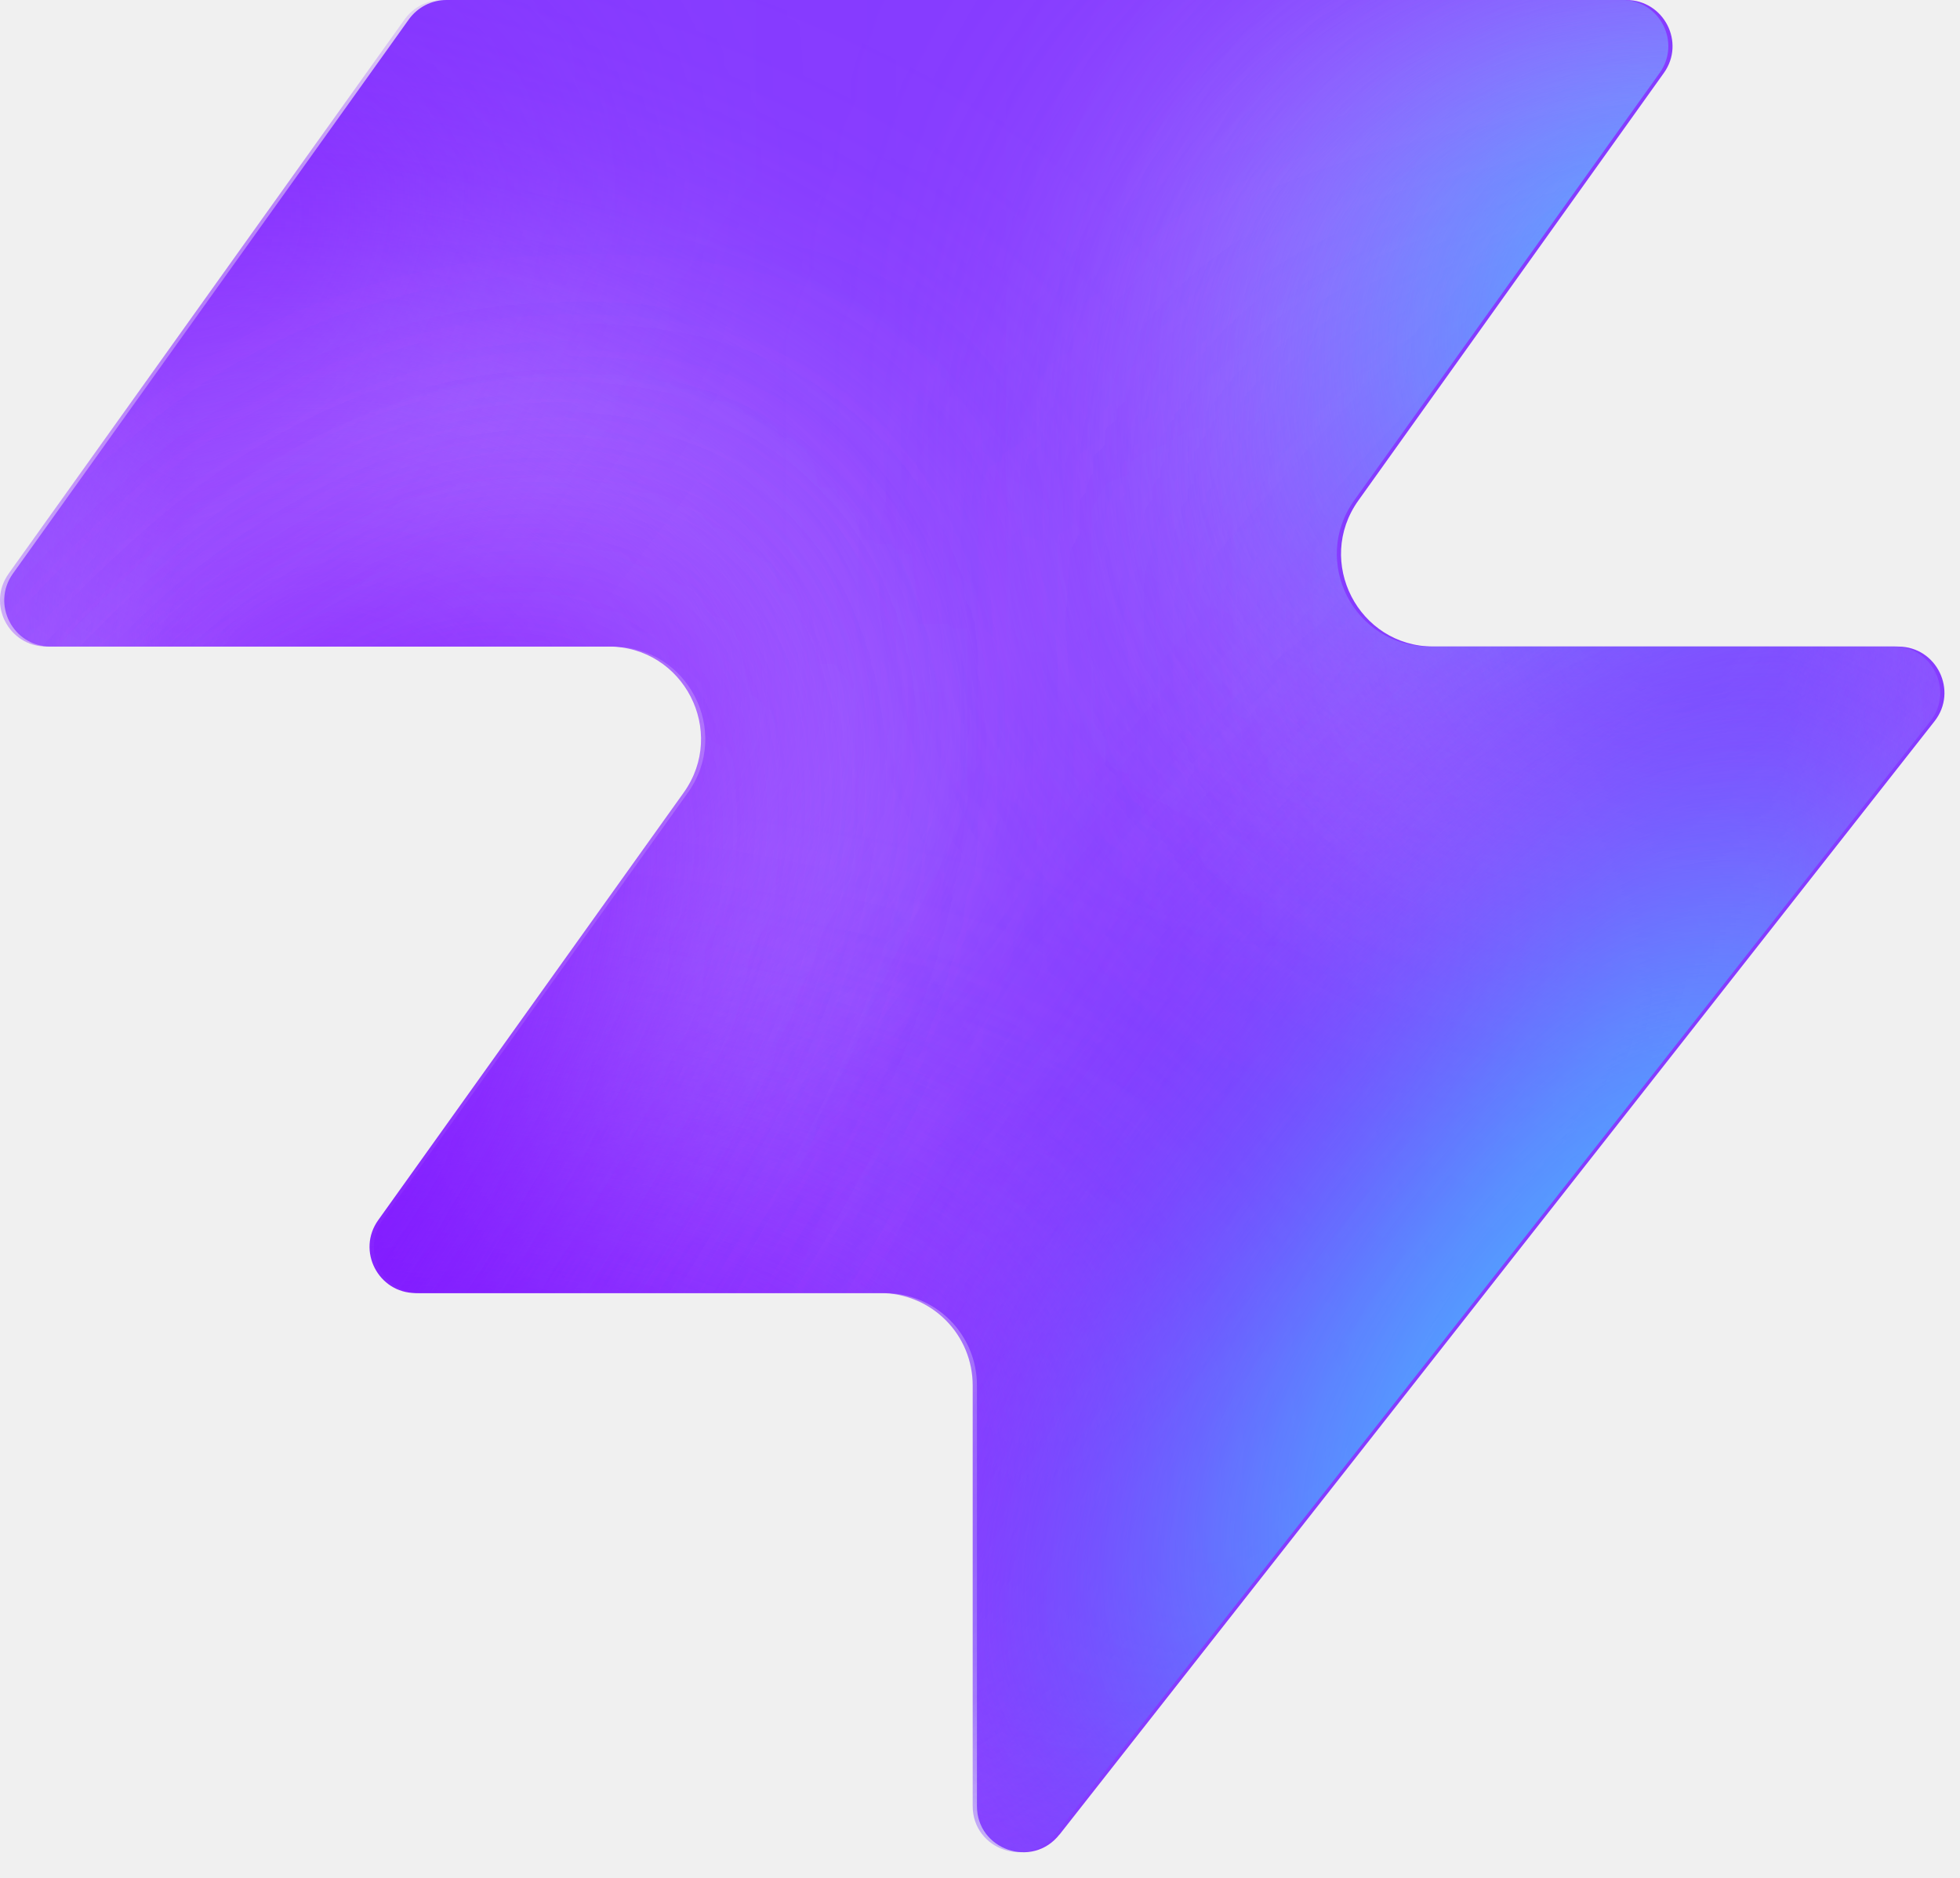
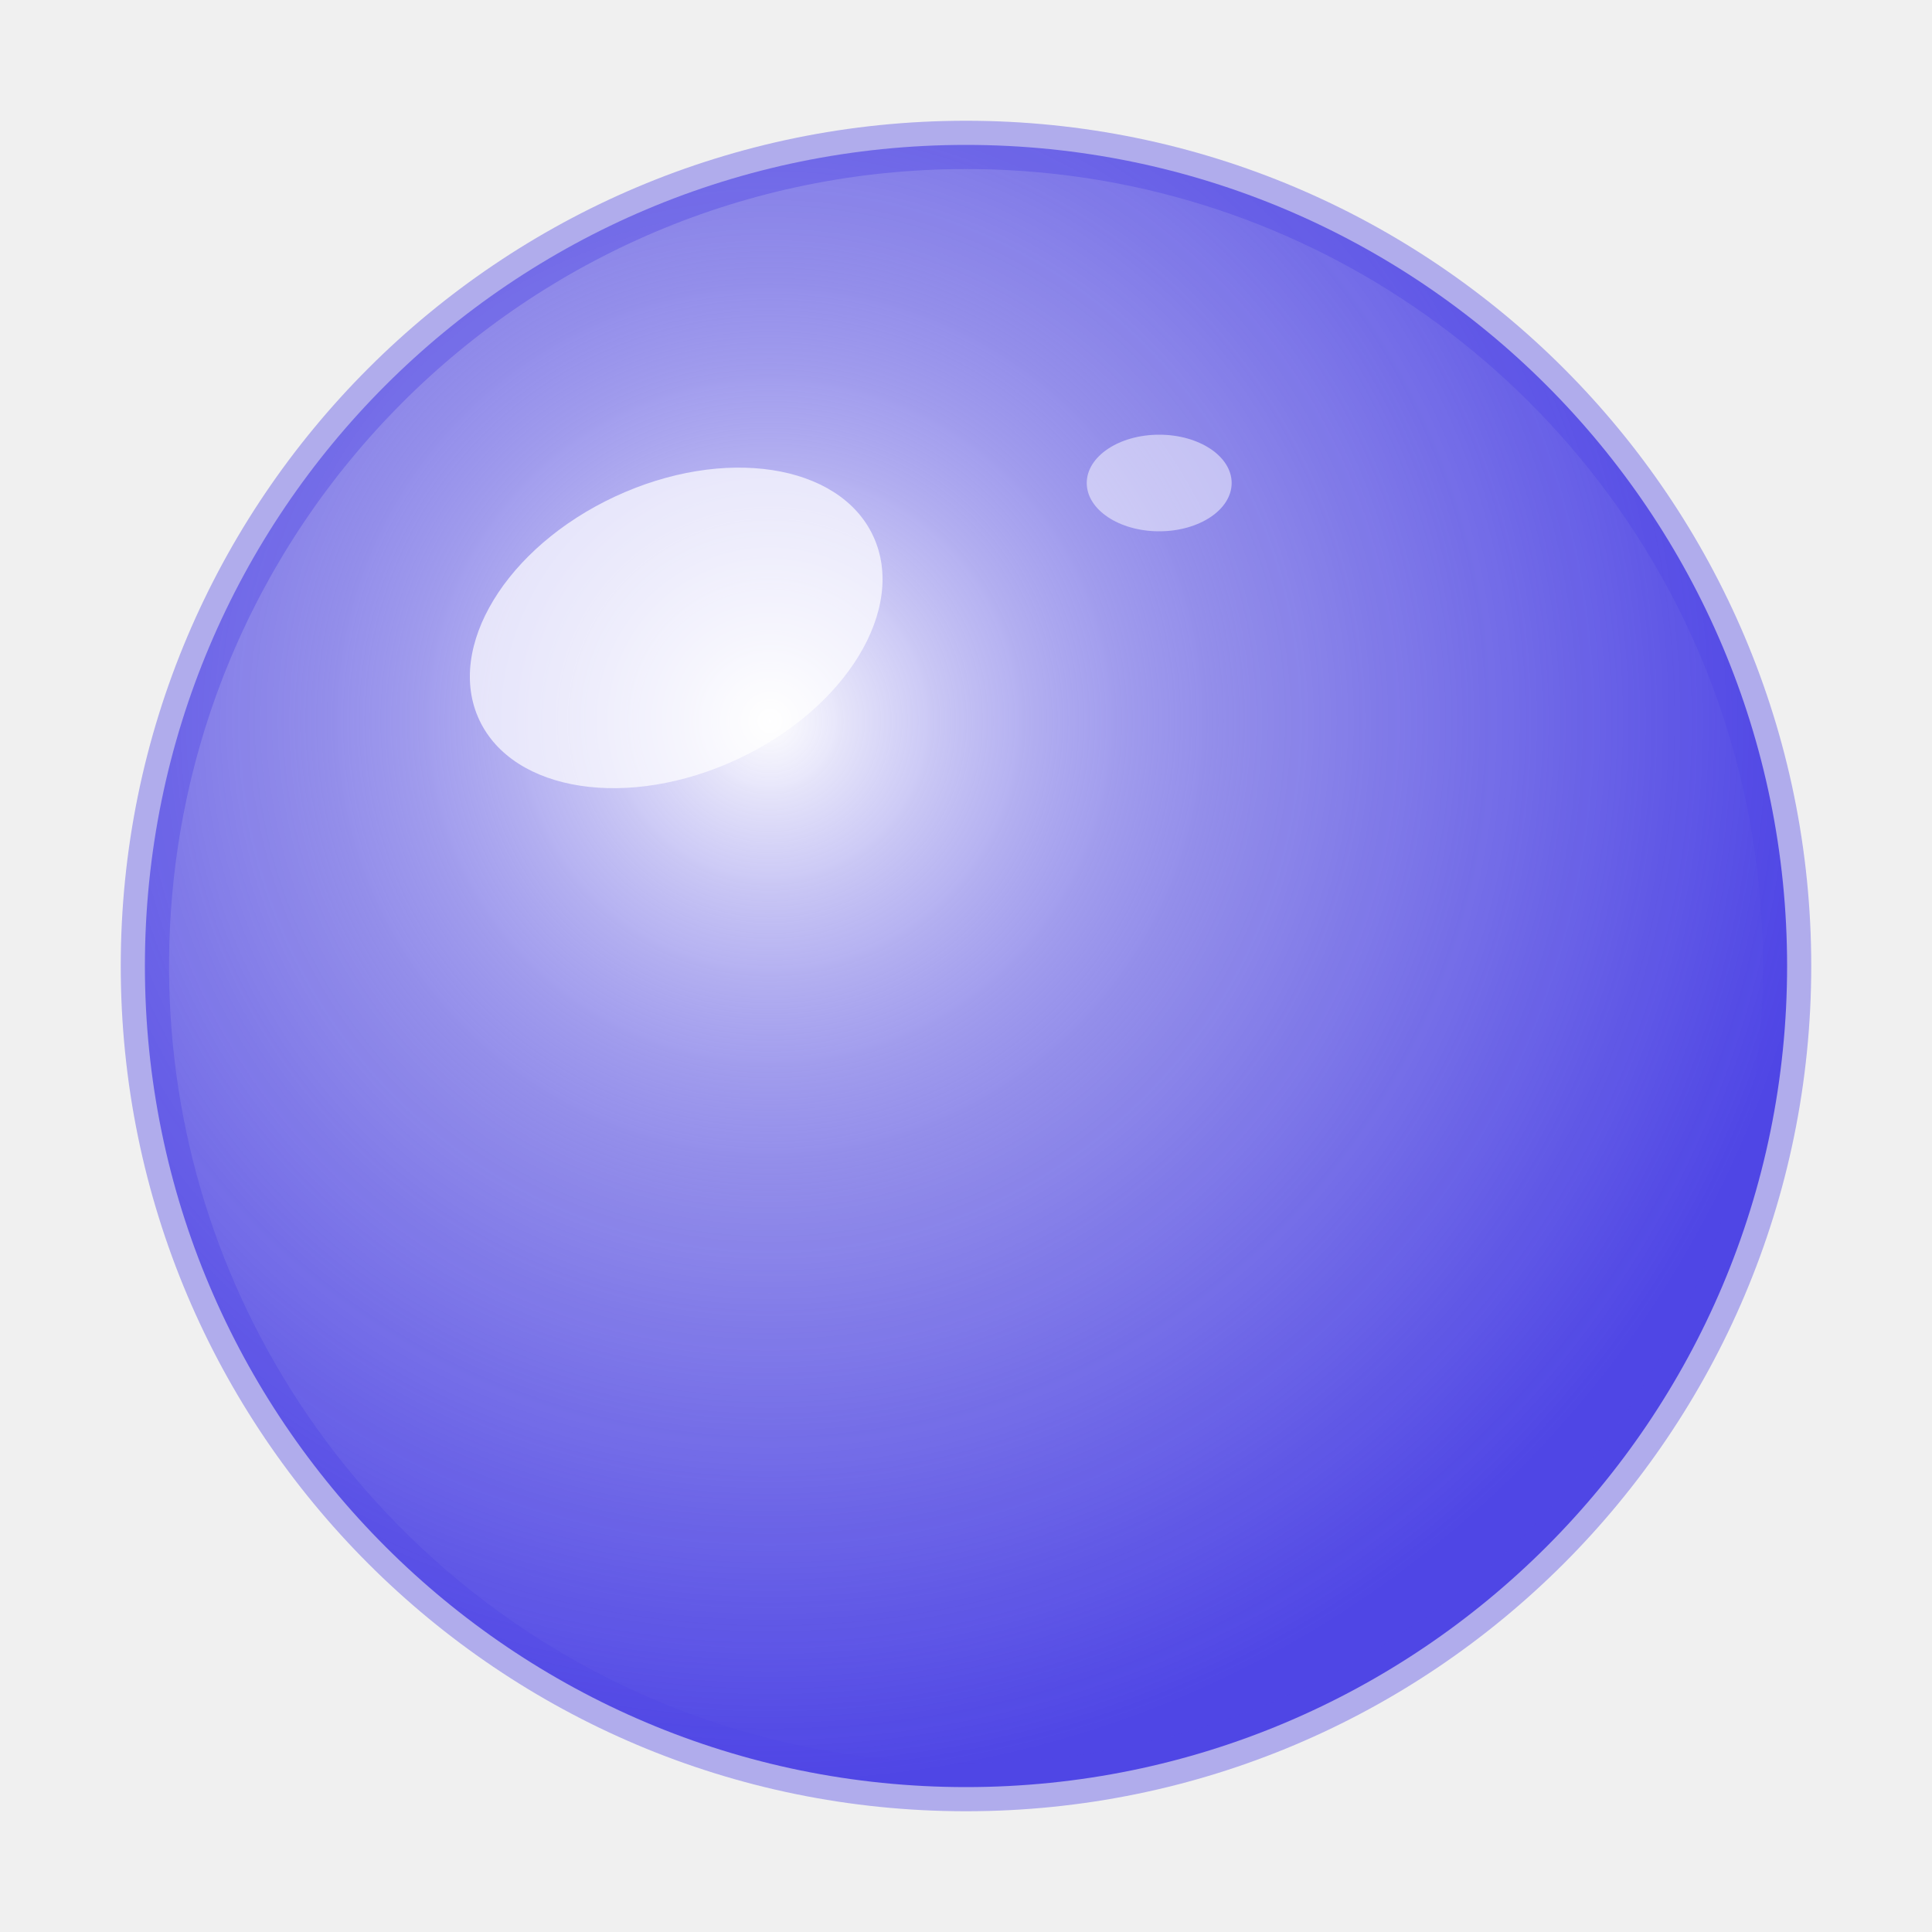
- <svg xmlns="http://www.w3.org/2000/svg" width="48" height="46" fill="none" viewBox="0 0 48 46">
-   <path fill="#863bff" d="M25.946 44.938c-.664.845-2.021.375-2.021-.698V33.937a2.26 2.26 0 0 0-2.262-2.262H10.287c-.92 0-1.456-1.04-.92-1.788l7.48-10.471c1.07-1.497 0-3.578-1.842-3.578H1.237c-.92 0-1.456-1.04-.92-1.788L10.013.474c.214-.297.556-.474.92-.474h28.894c.92 0 1.456 1.04.92 1.788l-7.48 10.471c-1.07 1.498 0 3.579 1.842 3.579h11.377c.943 0 1.473 1.088.89 1.83L25.947 44.94z" style="fill:#863bff;fill:color(display-p3 .525 .23 1);fill-opacity:1" />
-   <mask id="a" width="48" height="46" x="0" y="0" maskUnits="userSpaceOnUse" style="mask-type:alpha">
-     <path fill="#000" d="M25.842 44.938c-.664.844-2.021.375-2.021-.698V33.937a2.26 2.26 0 0 0-2.262-2.262H10.183c-.92 0-1.456-1.04-.92-1.788l7.48-10.471c1.07-1.498 0-3.579-1.842-3.579H1.133c-.92 0-1.456-1.04-.92-1.787L9.91.473c.214-.297.556-.474.92-.474h28.894c.92 0 1.456 1.04.92 1.788l-7.48 10.471c-1.07 1.498 0 3.578 1.842 3.578h11.377c.943 0 1.473 1.088.89 1.832L25.843 44.94z" style="fill:#000;fill-opacity:1" />
-   </mask>
-   <g mask="url(#a)">
-     <g filter="url(#b)">
-       <ellipse cx="5.508" cy="14.704" fill="#ede6ff" rx="5.508" ry="14.704" style="fill:#ede6ff;fill:color(display-p3 .927 .903 1);fill-opacity:1" transform="matrix(.00324 1 1 -.00324 -4.47 31.516)" />
-     </g>
-     <g filter="url(#c)">
-       <ellipse cx="10.399" cy="29.851" fill="#ede6ff" rx="10.399" ry="29.851" style="fill:#ede6ff;fill:color(display-p3 .927 .903 1);fill-opacity:1" transform="matrix(.00324 1 1 -.00324 -39.328 7.883)" />
-     </g>
-     <g filter="url(#d)">
-       <ellipse cx="5.508" cy="30.487" fill="#7e14ff" rx="5.508" ry="30.487" style="fill:#7e14ff;fill:color(display-p3 .492 .077 1);fill-opacity:1" transform="rotate(89.814 -25.913 -14.639)scale(1 -1)" />
-     </g>
-     <g filter="url(#e)">
-       <ellipse cx="5.508" cy="30.599" fill="#7e14ff" rx="5.508" ry="30.599" style="fill:#7e14ff;fill:color(display-p3 .492 .077 1);fill-opacity:1" transform="rotate(89.814 -32.644 -3.334)scale(1 -1)" />
-     </g>
-     <g filter="url(#f)">
-       <ellipse cx="5.508" cy="30.599" fill="#7e14ff" rx="5.508" ry="30.599" style="fill:#7e14ff;fill:color(display-p3 .492 .077 1);fill-opacity:1" transform="matrix(.00324 1 1 -.00324 -34.34 30.47)" />
-     </g>
-     <g filter="url(#g)">
-       <ellipse cx="14.072" cy="22.078" fill="#ede6ff" rx="14.072" ry="22.078" style="fill:#ede6ff;fill:color(display-p3 .927 .903 1);fill-opacity:1" transform="rotate(93.35 24.506 48.493)scale(-1 1)" />
-     </g>
-     <g filter="url(#h)">
-       <ellipse cx="3.47" cy="21.501" fill="#7e14ff" rx="3.47" ry="21.501" style="fill:#7e14ff;fill:color(display-p3 .492 .077 1);fill-opacity:1" transform="rotate(89.009 28.708 47.59)scale(-1 1)" />
-     </g>
-     <g filter="url(#i)">
-       <ellipse cx="3.47" cy="21.501" fill="#7e14ff" rx="3.47" ry="21.501" style="fill:#7e14ff;fill:color(display-p3 .492 .077 1);fill-opacity:1" transform="rotate(89.009 28.708 47.59)scale(-1 1)" />
-     </g>
-     <g filter="url(#j)">
-       <ellipse cx=".387" cy="8.972" fill="#7e14ff" rx="4.407" ry="29.108" style="fill:#7e14ff;fill:color(display-p3 .492 .077 1);fill-opacity:1" transform="rotate(39.51 .387 8.972)" />
-     </g>
-     <g filter="url(#k)">
-       <ellipse cx="47.523" cy="-6.092" fill="#7e14ff" rx="4.407" ry="29.108" style="fill:#7e14ff;fill:color(display-p3 .492 .077 1);fill-opacity:1" transform="rotate(37.892 47.523 -6.092)" />
-     </g>
-     <g filter="url(#l)">
-       <ellipse cx="41.412" cy="6.333" fill="#47bfff" rx="5.971" ry="9.665" style="fill:#47bfff;fill:color(display-p3 .28 .748 1);fill-opacity:1" transform="rotate(37.892 41.412 6.333)" />
-     </g>
-     <g filter="url(#m)">
-       <ellipse cx="-1.879" cy="38.332" fill="#7e14ff" rx="4.407" ry="29.108" style="fill:#7e14ff;fill:color(display-p3 .492 .077 1);fill-opacity:1" transform="rotate(37.892 -1.88 38.332)" />
-     </g>
-     <g filter="url(#n)">
-       <ellipse cx="-1.879" cy="38.332" fill="#7e14ff" rx="4.407" ry="29.108" style="fill:#7e14ff;fill:color(display-p3 .492 .077 1);fill-opacity:1" transform="rotate(37.892 -1.88 38.332)" />
-     </g>
-     <g filter="url(#o)">
-       <ellipse cx="35.651" cy="29.907" fill="#7e14ff" rx="4.407" ry="29.108" style="fill:#7e14ff;fill:color(display-p3 .492 .077 1);fill-opacity:1" transform="rotate(37.892 35.651 29.907)" />
-     </g>
-     <g filter="url(#p)">
-       <ellipse cx="38.418" cy="32.4" fill="#47bfff" rx="5.971" ry="15.297" style="fill:#47bfff;fill:color(display-p3 .28 .748 1);fill-opacity:1" transform="rotate(37.892 38.418 32.4)" />
-     </g>
+ <svg xmlns="http://www.w3.org/2000/svg" viewBox="0 0 40 40" fill="none">
+   <defs>
+     <radialGradient id="pearl-light" cx="38%" cy="35%" r="65%">
+       <stop offset="0%" stop-color="white" stop-opacity="0.95" />
+       <stop offset="45%" stop-color="#4f46e5" stop-opacity="0.6" />
+       <stop offset="100%" stop-color="#4f46e5" stop-opacity="1" />
+     </radialGradient>
+     <radialGradient id="pearl-dark" cx="38%" cy="35%" r="65%">
+       <stop offset="0%" stop-color="white" stop-opacity="0.95" />
+       <stop offset="45%" stop-color="#818cf8" stop-opacity="0.6" />
+       <stop offset="100%" stop-color="#818cf8" stop-opacity="1" />
+     </radialGradient>
+   </defs>
+   <g class="light-pearl">
+     <circle cx="20" cy="20" r="17" fill="url(#pearl-light)" />
+     <circle cx="20" cy="20" r="17" stroke="#4f46e5" stroke-width="1" opacity="0.4" fill="none" />
+     <ellipse cx="14" cy="13" rx="4.5" ry="3" fill="white" opacity="0.7" transform="rotate(-25 14 13)" />
+     <ellipse cx="24" cy="10" rx="1.5" ry="1" fill="white" opacity="0.5" />
  </g>
-   <defs>
-     <filter id="b" width="60.045" height="41.654" x="-19.77" y="16.149" color-interpolation-filters="sRGB" filterUnits="userSpaceOnUse">
-       <feFlood flood-opacity="0" result="BackgroundImageFix" />
-       <feBlend in="SourceGraphic" in2="BackgroundImageFix" result="shape" />
-       <feGaussianBlur result="effect1_foregroundBlur_2002_17158" stdDeviation="7.659" />
-     </filter>
-     <filter id="c" width="90.34" height="51.437" x="-54.613" y="-7.533" color-interpolation-filters="sRGB" filterUnits="userSpaceOnUse">
-       <feFlood flood-opacity="0" result="BackgroundImageFix" />
-       <feBlend in="SourceGraphic" in2="BackgroundImageFix" result="shape" />
-       <feGaussianBlur result="effect1_foregroundBlur_2002_17158" stdDeviation="7.659" />
-     </filter>
-     <filter id="d" width="79.355" height="29.4" x="-49.64" y="2.03" color-interpolation-filters="sRGB" filterUnits="userSpaceOnUse">
-       <feFlood flood-opacity="0" result="BackgroundImageFix" />
-       <feBlend in="SourceGraphic" in2="BackgroundImageFix" result="shape" />
-       <feGaussianBlur result="effect1_foregroundBlur_2002_17158" stdDeviation="4.596" />
-     </filter>
-     <filter id="e" width="79.579" height="29.4" x="-45.045" y="20.029" color-interpolation-filters="sRGB" filterUnits="userSpaceOnUse">
-       <feFlood flood-opacity="0" result="BackgroundImageFix" />
-       <feBlend in="SourceGraphic" in2="BackgroundImageFix" result="shape" />
-       <feGaussianBlur result="effect1_foregroundBlur_2002_17158" stdDeviation="4.596" />
-     </filter>
-     <filter id="f" width="79.579" height="29.4" x="-43.513" y="21.178" color-interpolation-filters="sRGB" filterUnits="userSpaceOnUse">
-       <feFlood flood-opacity="0" result="BackgroundImageFix" />
-       <feBlend in="SourceGraphic" in2="BackgroundImageFix" result="shape" />
-       <feGaussianBlur result="effect1_foregroundBlur_2002_17158" stdDeviation="4.596" />
-     </filter>
-     <filter id="g" width="74.749" height="58.852" x="15.756" y="-17.901" color-interpolation-filters="sRGB" filterUnits="userSpaceOnUse">
-       <feFlood flood-opacity="0" result="BackgroundImageFix" />
-       <feBlend in="SourceGraphic" in2="BackgroundImageFix" result="shape" />
-       <feGaussianBlur result="effect1_foregroundBlur_2002_17158" stdDeviation="7.659" />
-     </filter>
-     <filter id="h" width="61.377" height="25.362" x="23.548" y="2.284" color-interpolation-filters="sRGB" filterUnits="userSpaceOnUse">
-       <feFlood flood-opacity="0" result="BackgroundImageFix" />
-       <feBlend in="SourceGraphic" in2="BackgroundImageFix" result="shape" />
-       <feGaussianBlur result="effect1_foregroundBlur_2002_17158" stdDeviation="4.596" />
-     </filter>
-     <filter id="i" width="61.377" height="25.362" x="23.548" y="2.284" color-interpolation-filters="sRGB" filterUnits="userSpaceOnUse">
-       <feFlood flood-opacity="0" result="BackgroundImageFix" />
-       <feBlend in="SourceGraphic" in2="BackgroundImageFix" result="shape" />
-       <feGaussianBlur result="effect1_foregroundBlur_2002_17158" stdDeviation="4.596" />
-     </filter>
-     <filter id="j" width="56.045" height="63.649" x="-27.636" y="-22.853" color-interpolation-filters="sRGB" filterUnits="userSpaceOnUse">
-       <feFlood flood-opacity="0" result="BackgroundImageFix" />
-       <feBlend in="SourceGraphic" in2="BackgroundImageFix" result="shape" />
-       <feGaussianBlur result="effect1_foregroundBlur_2002_17158" stdDeviation="4.596" />
-     </filter>
-     <filter id="k" width="54.814" height="64.646" x="20.116" y="-38.415" color-interpolation-filters="sRGB" filterUnits="userSpaceOnUse">
-       <feFlood flood-opacity="0" result="BackgroundImageFix" />
-       <feBlend in="SourceGraphic" in2="BackgroundImageFix" result="shape" />
-       <feGaussianBlur result="effect1_foregroundBlur_2002_17158" stdDeviation="4.596" />
-     </filter>
-     <filter id="l" width="33.541" height="35.313" x="24.641" y="-11.323" color-interpolation-filters="sRGB" filterUnits="userSpaceOnUse">
-       <feFlood flood-opacity="0" result="BackgroundImageFix" />
-       <feBlend in="SourceGraphic" in2="BackgroundImageFix" result="shape" />
-       <feGaussianBlur result="effect1_foregroundBlur_2002_17158" stdDeviation="4.596" />
-     </filter>
-     <filter id="m" width="54.814" height="64.646" x="-29.286" y="6.009" color-interpolation-filters="sRGB" filterUnits="userSpaceOnUse">
-       <feFlood flood-opacity="0" result="BackgroundImageFix" />
-       <feBlend in="SourceGraphic" in2="BackgroundImageFix" result="shape" />
-       <feGaussianBlur result="effect1_foregroundBlur_2002_17158" stdDeviation="4.596" />
-     </filter>
-     <filter id="n" width="54.814" height="64.646" x="-29.286" y="6.009" color-interpolation-filters="sRGB" filterUnits="userSpaceOnUse">
-       <feFlood flood-opacity="0" result="BackgroundImageFix" />
-       <feBlend in="SourceGraphic" in2="BackgroundImageFix" result="shape" />
-       <feGaussianBlur result="effect1_foregroundBlur_2002_17158" stdDeviation="4.596" />
-     </filter>
-     <filter id="o" width="54.814" height="64.646" x="8.244" y="-2.416" color-interpolation-filters="sRGB" filterUnits="userSpaceOnUse">
-       <feFlood flood-opacity="0" result="BackgroundImageFix" />
-       <feBlend in="SourceGraphic" in2="BackgroundImageFix" result="shape" />
-       <feGaussianBlur result="effect1_foregroundBlur_2002_17158" stdDeviation="4.596" />
-     </filter>
-     <filter id="p" width="39.409" height="43.623" x="18.713" y="10.588" color-interpolation-filters="sRGB" filterUnits="userSpaceOnUse">
-       <feFlood flood-opacity="0" result="BackgroundImageFix" />
-       <feBlend in="SourceGraphic" in2="BackgroundImageFix" result="shape" />
-       <feGaussianBlur result="effect1_foregroundBlur_2002_17158" stdDeviation="4.596" />
-     </filter>
-   </defs>
+   <g class="dark-pearl">
+     <circle cx="20" cy="20" r="17" fill="url(#pearl-dark)" />
+     <circle cx="20" cy="20" r="17" stroke="#818cf8" stroke-width="1" opacity="0.4" fill="none" />
+     <ellipse cx="14" cy="13" rx="4.5" ry="3" fill="white" opacity="0.7" transform="rotate(-25 14 13)" />
+     <ellipse cx="24" cy="10" rx="1.5" ry="1" fill="white" opacity="0.5" />
+   </g>
+   <style>
+     .dark-pearl { display: none; }
+     @media (prefers-color-scheme: dark) {
+       .light-pearl { display: none; }
+       .dark-pearl { display: block; }
+     }
+   </style>
</svg>
